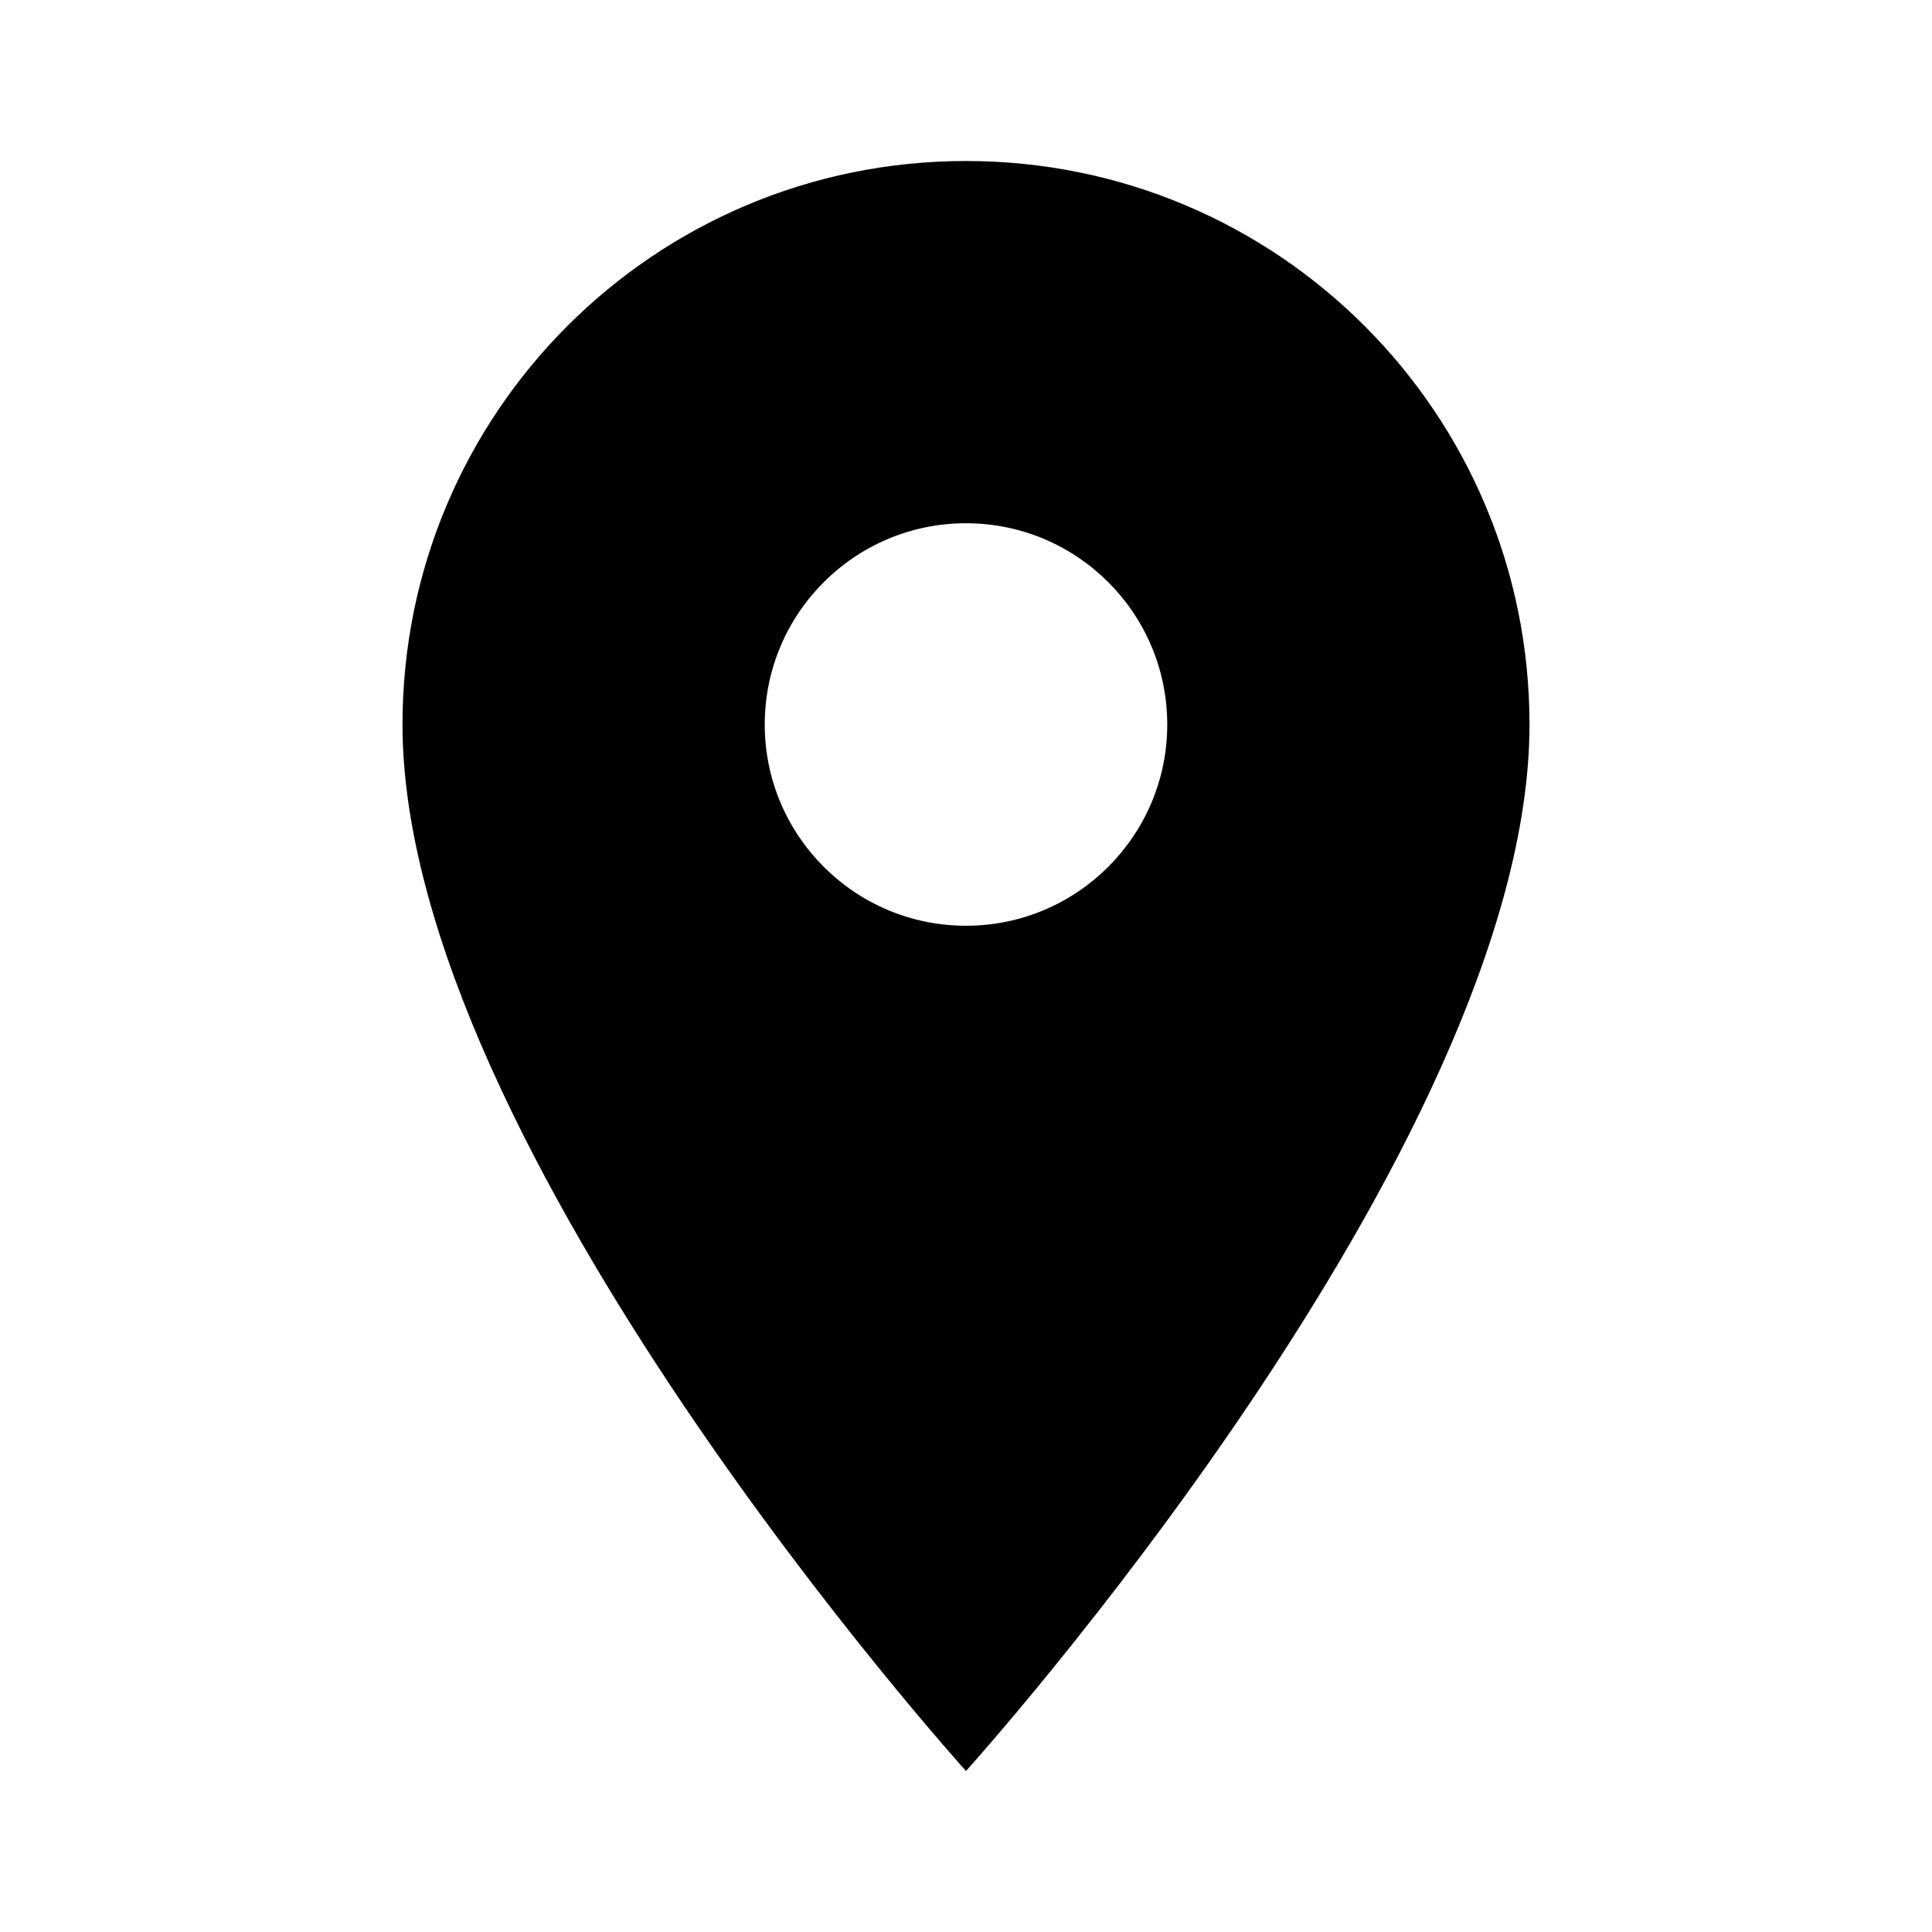
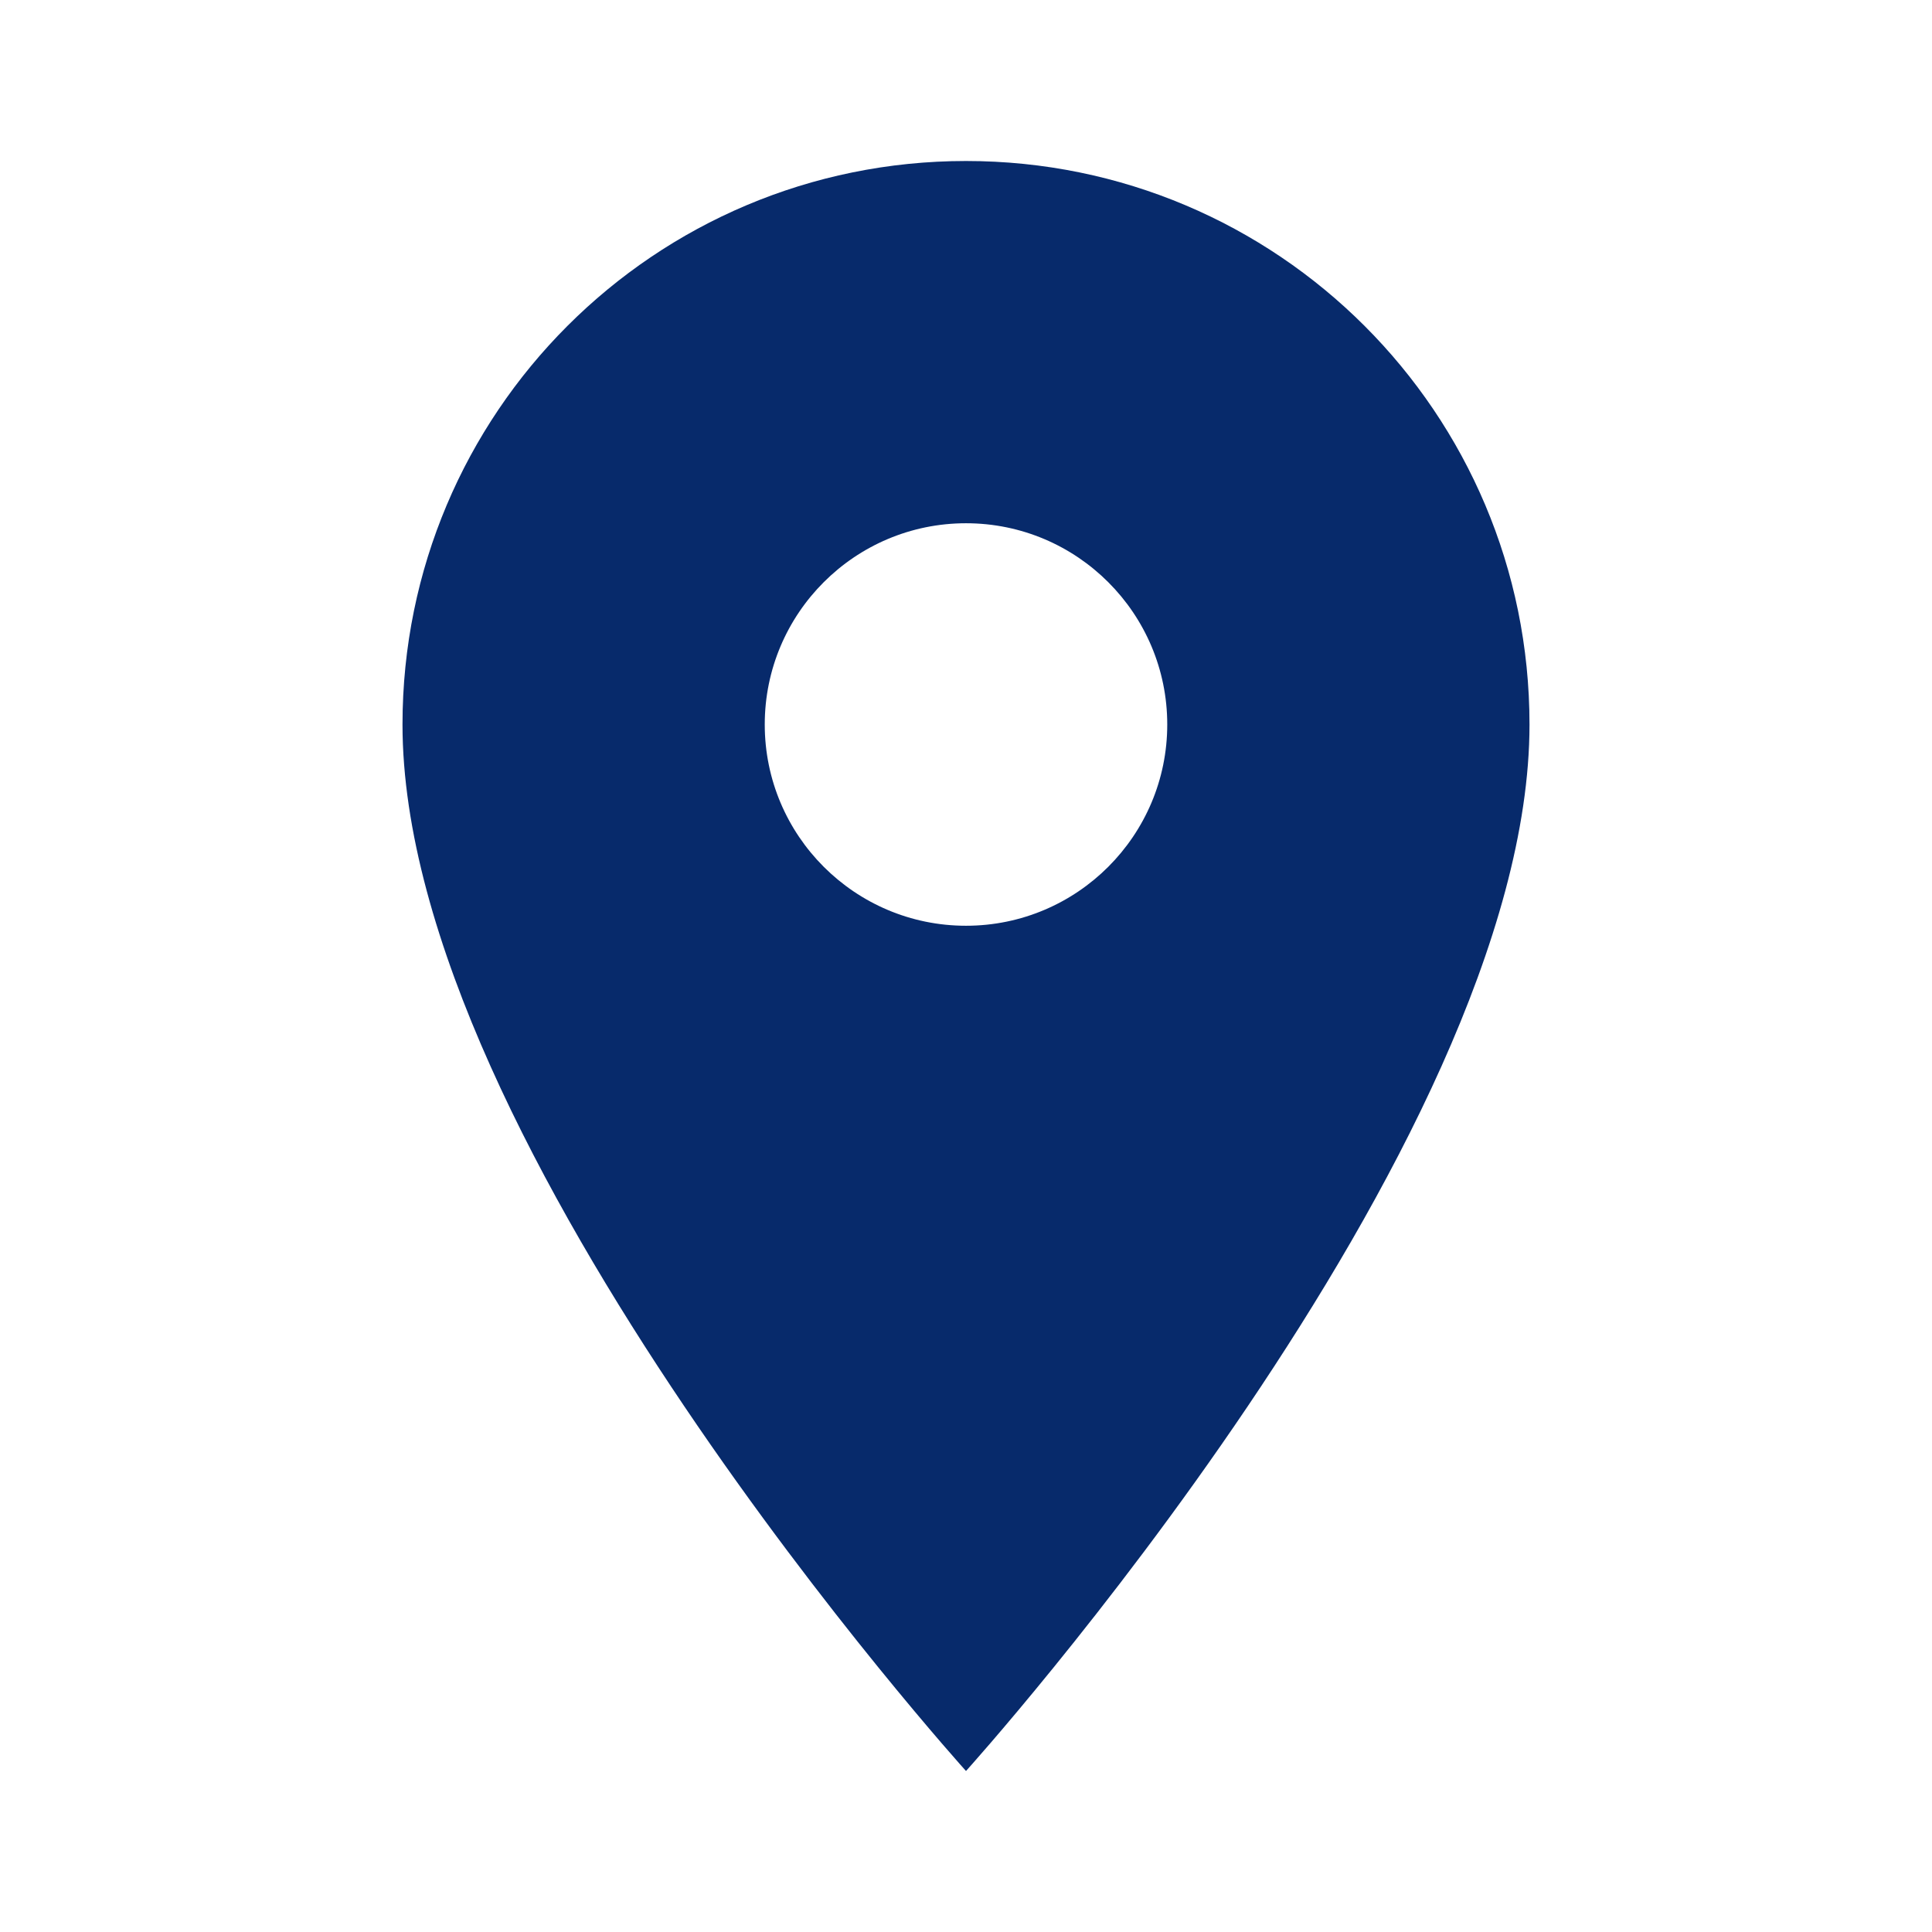
<svg xmlns="http://www.w3.org/2000/svg" width="24" height="24" viewBox="0 0 24 24" fill="none">
-   <path d="M12 2C8.13 2 5 5.13 5 9c0 5.25 7 13 7 13s7-7.75 7-13c0-3.87-3.13-7-7-7zm0 9.5c-1.38 0-2.5-1.12-2.5-2.5s1.12-2.5 2.5-2.5 2.5 1.12 2.5 2.5-1.12 2.5-2.5 2.5z" fill="black" />
+   <path d="M12 2C8.13 2 5 5.13 5 9c0 5.25 7 13 7 13s7-7.75 7-13c0-3.87-3.13-7-7-7zm0 9.5c-1.38 0-2.5-1.12-2.5-2.5s1.12-2.5 2.5-2.5 2.5 1.12 2.5 2.5-1.12 2.5-2.5 2.5z" fill="#072a6b" />
</svg>
